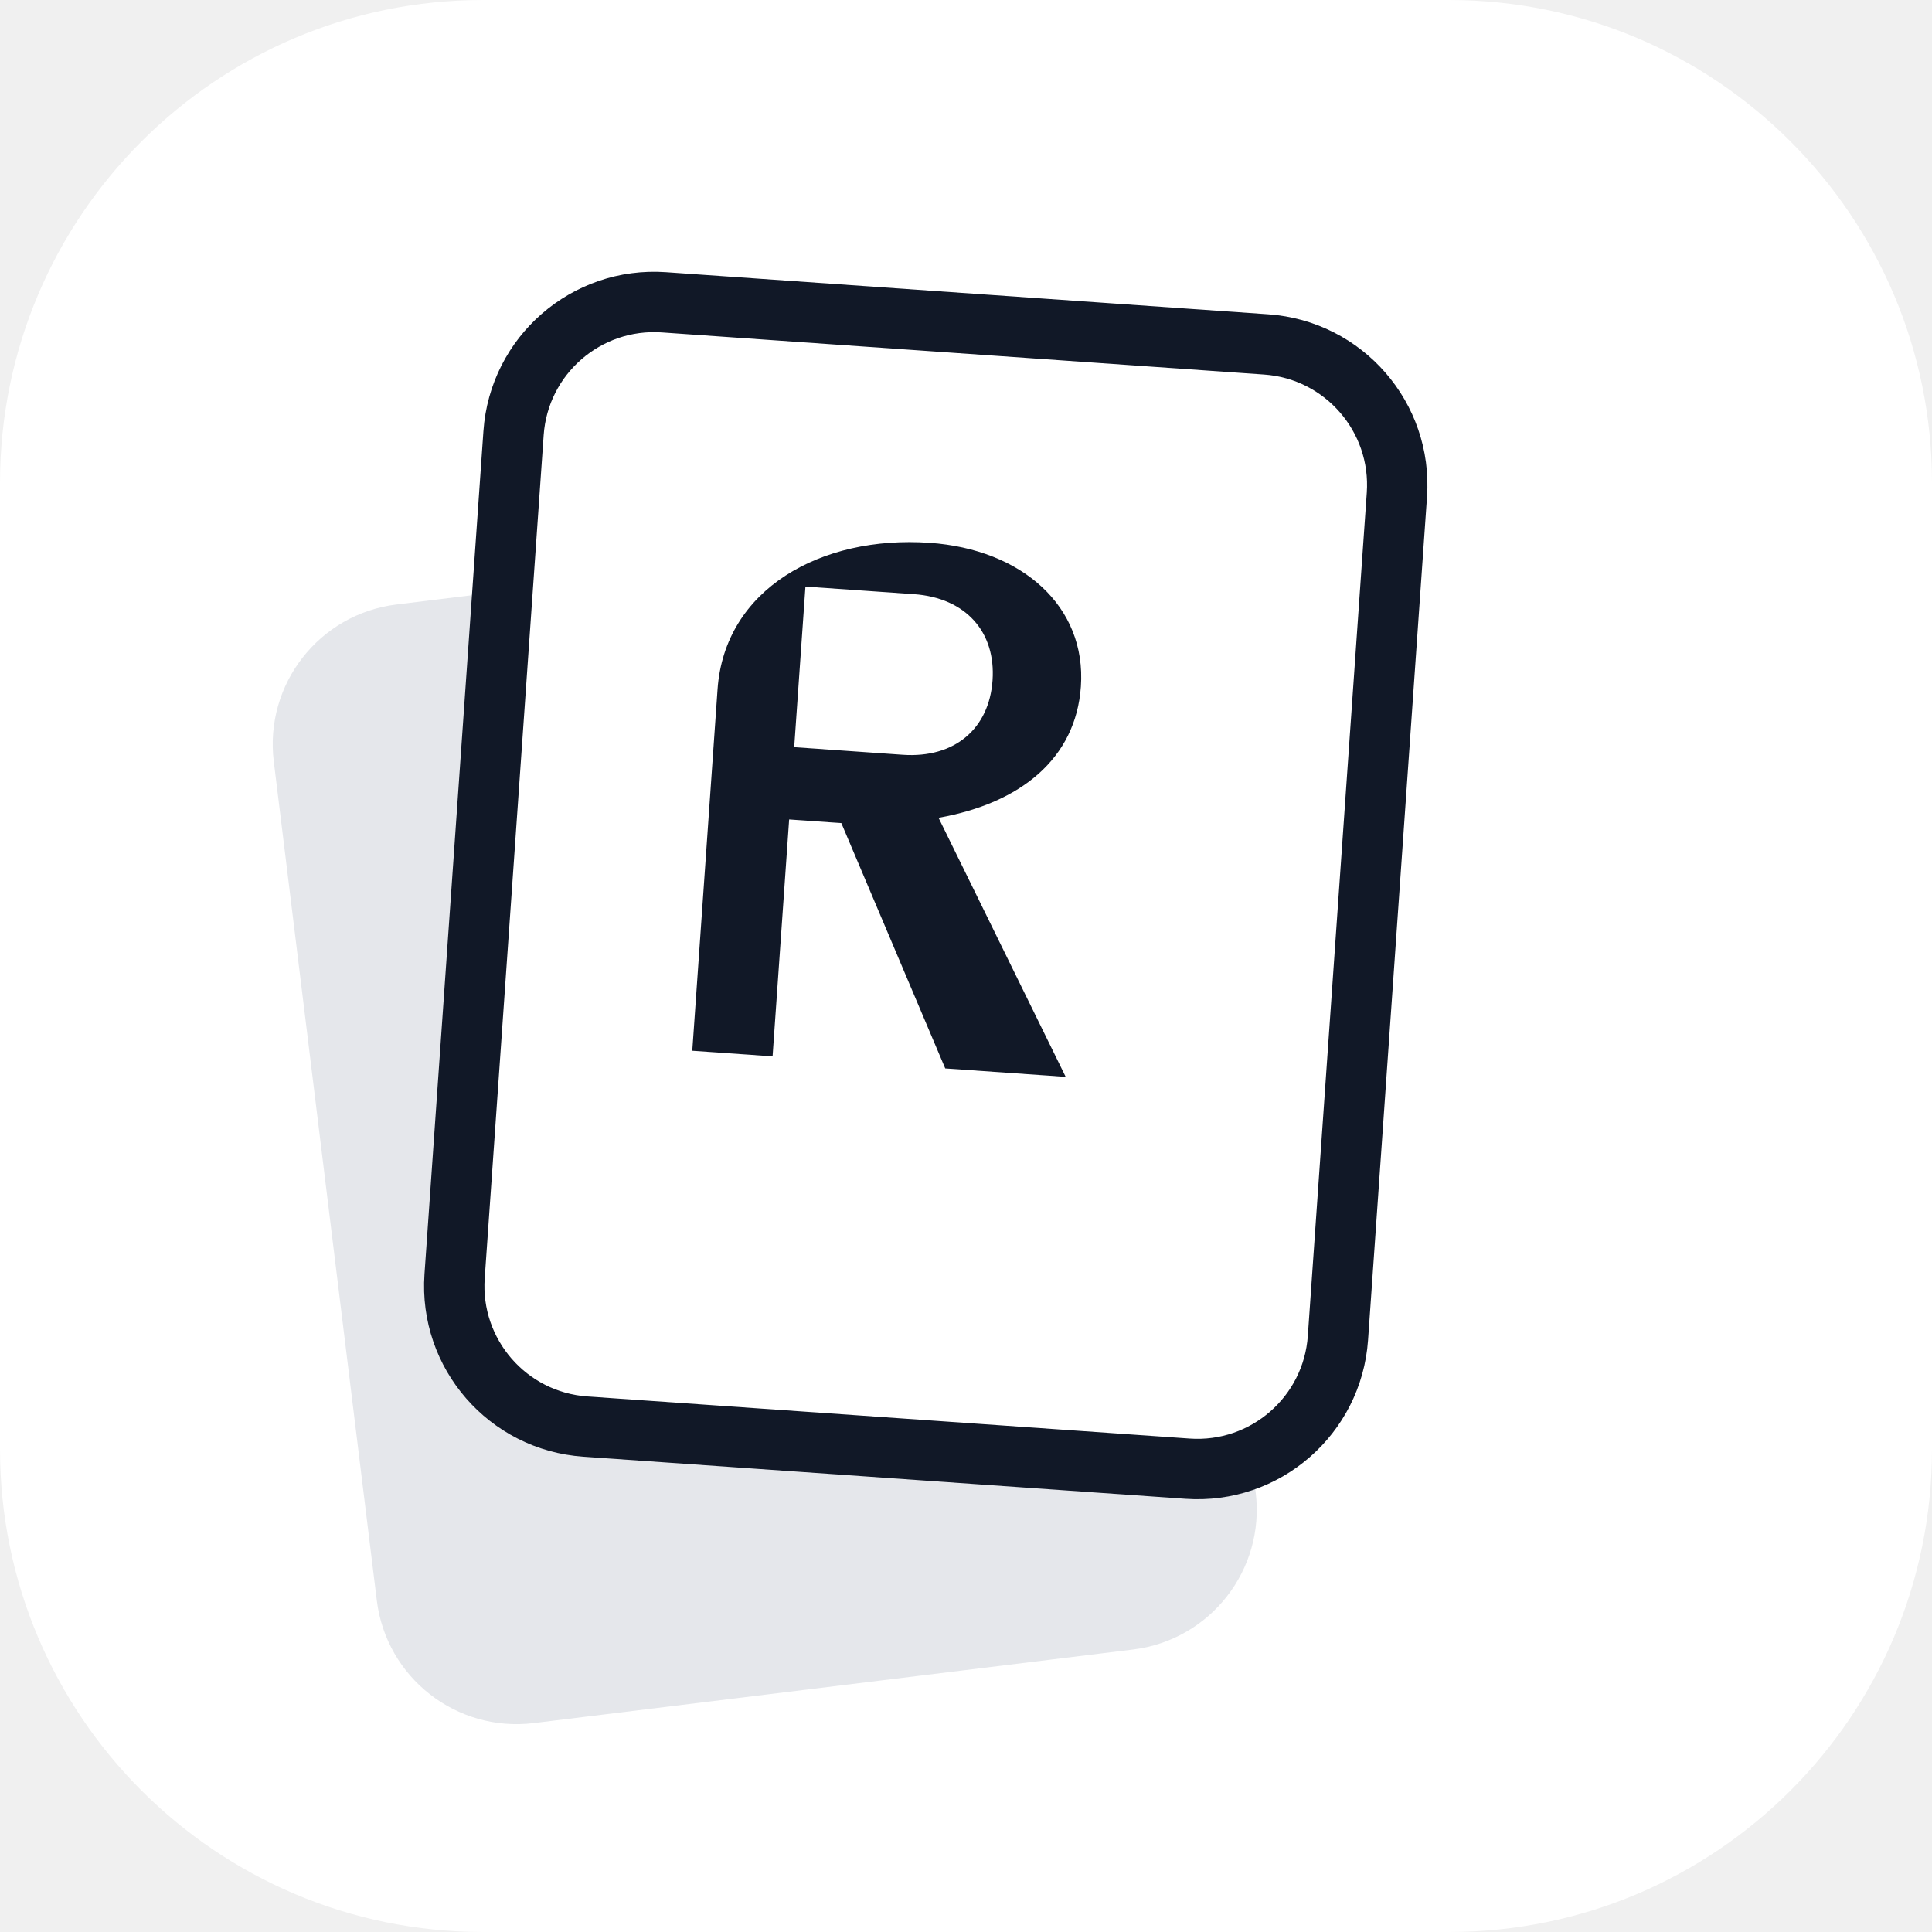
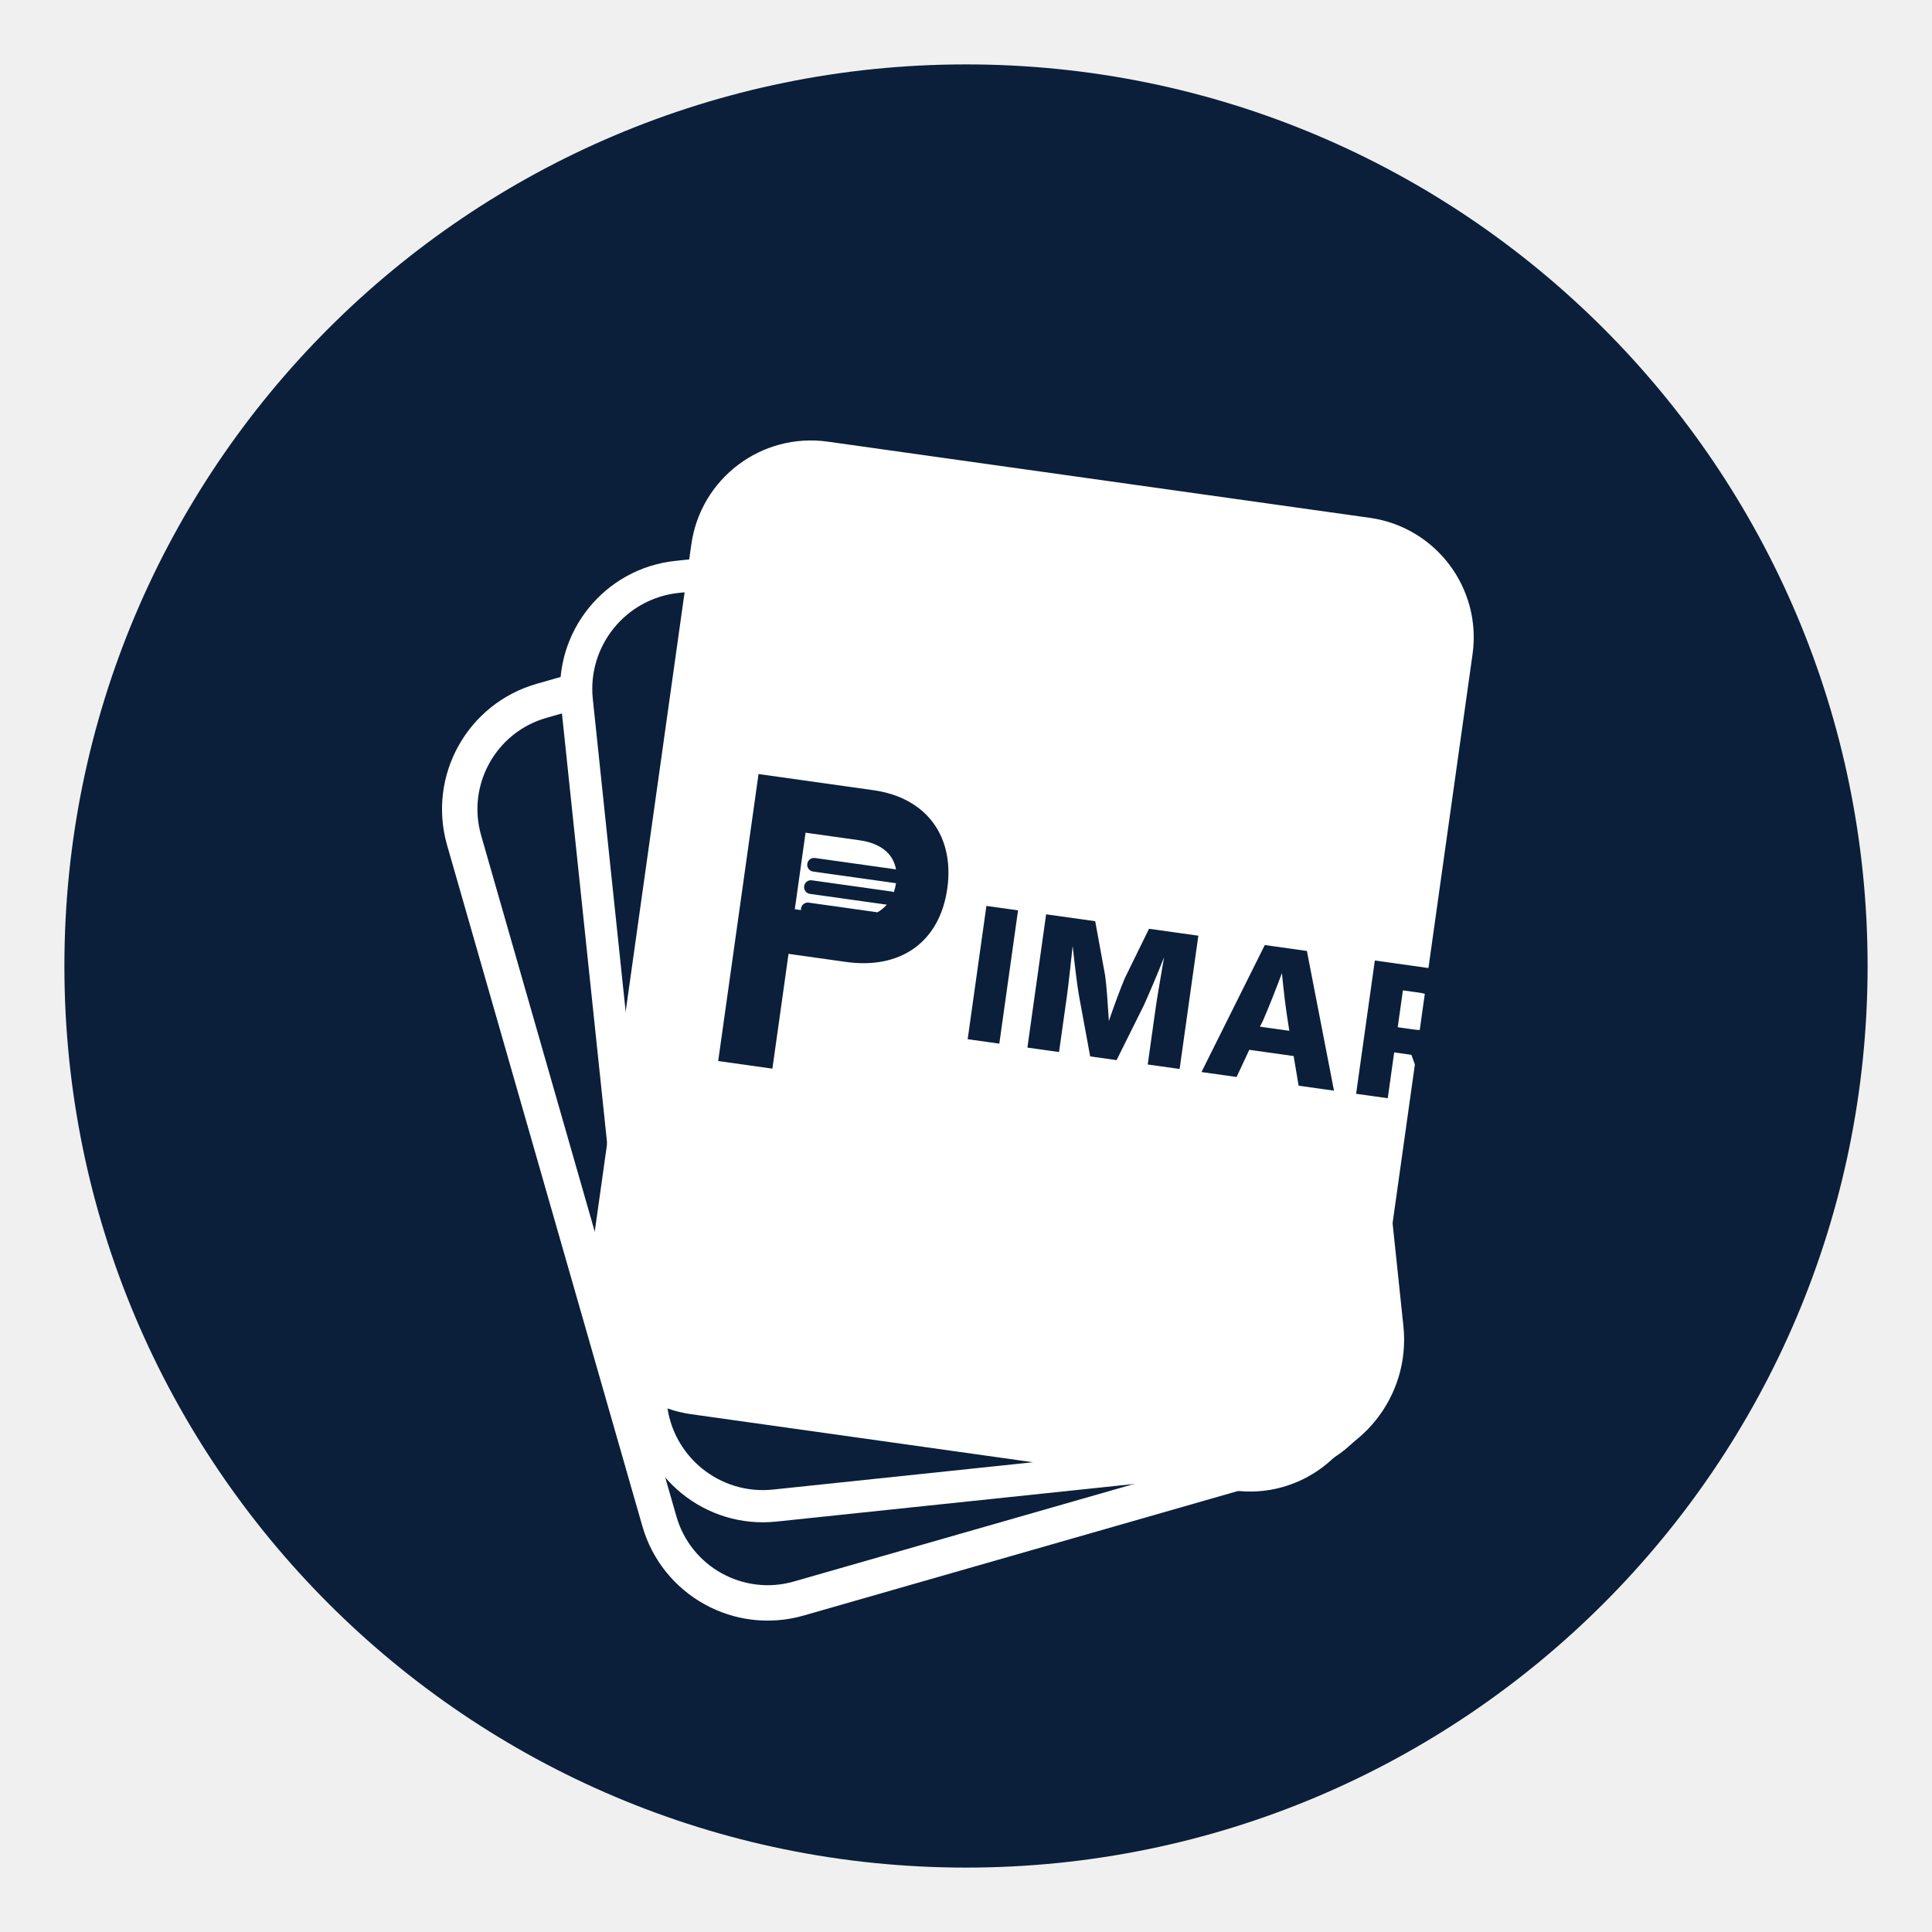
- <svg xmlns="http://www.w3.org/2000/svg" viewBox="0 0 48 48" fill="none" role="img" aria-label="PIMARTCARD">
-   <rect width="48" height="48" rx="12" fill="#FFFFFF" />
-   <rect x="8" y="14" width="22" height="28" rx="3.5" fill="#E5E7EB" transform="rotate(-7 19 28)" />
-   <rect x="12" y="8" width="22" height="28" rx="3.5" fill="#FFFFFF" stroke="#111827" stroke-width="1.5" transform="rotate(4 23 22)" />
-   <path d="M17.5 17.5 C17.5 15 19.8 13.5 22.5 13.5 C24.8 13.5 26.5 14.8 26.5 16.8 C26.5 18.6 25.2 19.8 23.2 20.3 L26.8 26.5 H23.8 L20.8 20.6 H19.5 V26.5 H17.5 V17.5 Z M19.5 18.8 H22.2 C23.5 18.8 24.3 18 24.3 16.8 C24.3 15.6 23.5 14.8 22.2 14.8 H19.5 V18.8 Z" fill="#111827" transform="rotate(4 23 22)" />
+ <svg xmlns="http://www.w3.org/2000/svg" viewBox="0 0 120 120" fill="none" role="img" aria-label="PIMART">
+   <circle cx="60" cy="60" r="56" fill="#0B1F3A" />
+   <rect x="34" y="38" width="46" height="58" rx="7" fill="none" stroke="#FFFFFF" stroke-width="2.2" transform="rotate(-16 57 67)" />
+   <rect x="38" y="34" width="46" height="58" rx="7" fill="#0B1F3A" stroke="#FFFFFF" stroke-width="2" transform="rotate(-6 61 63)" />
+   <rect x="40" y="30" width="48" height="60" rx="7" fill="#FFFFFF" stroke="#FFFFFF" stroke-width="1" transform="rotate(8 64 60)" />
+   <g transform="translate(46 56) rotate(8)">
+     <path d="M0 10 V-8 H7.2 C10.6 -8 12.6 -5.8 12.6 -2.6 C12.6 0.8 10.4 2.8 7 2.8 H3.4 V10 H0 Z M3.4 -4.8 V0 H6.8 C8.4 0 9.4 -1 9.4 -2.5 C9.4 -4 8.4 -4.8 6.8 -4.8 H3.4 Z" fill="#0B1F3A" />
+     <path d="M4.2 -2.9 H9.8 M4.2 -1.5 H9.2 M4.2 -0.1 H8.4" stroke="#0B1F3A" stroke-width="0.85" stroke-linecap="round" />
+     <text x="14.5" y="6.5" font-family="Inter, ui-sans-serif, system-ui, sans-serif" font-size="11.5" font-weight="800" fill="#0B1F3A" letter-spacing="0.04em">IMART</text>
+   </g>
</svg>
